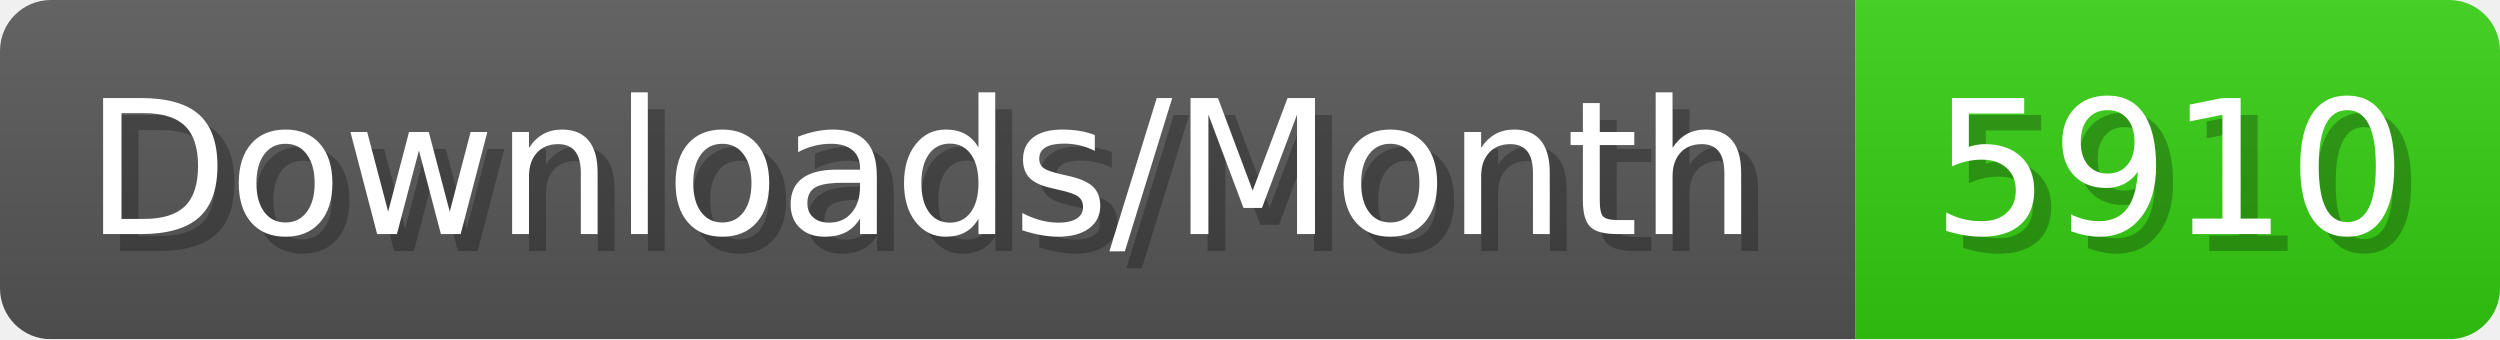
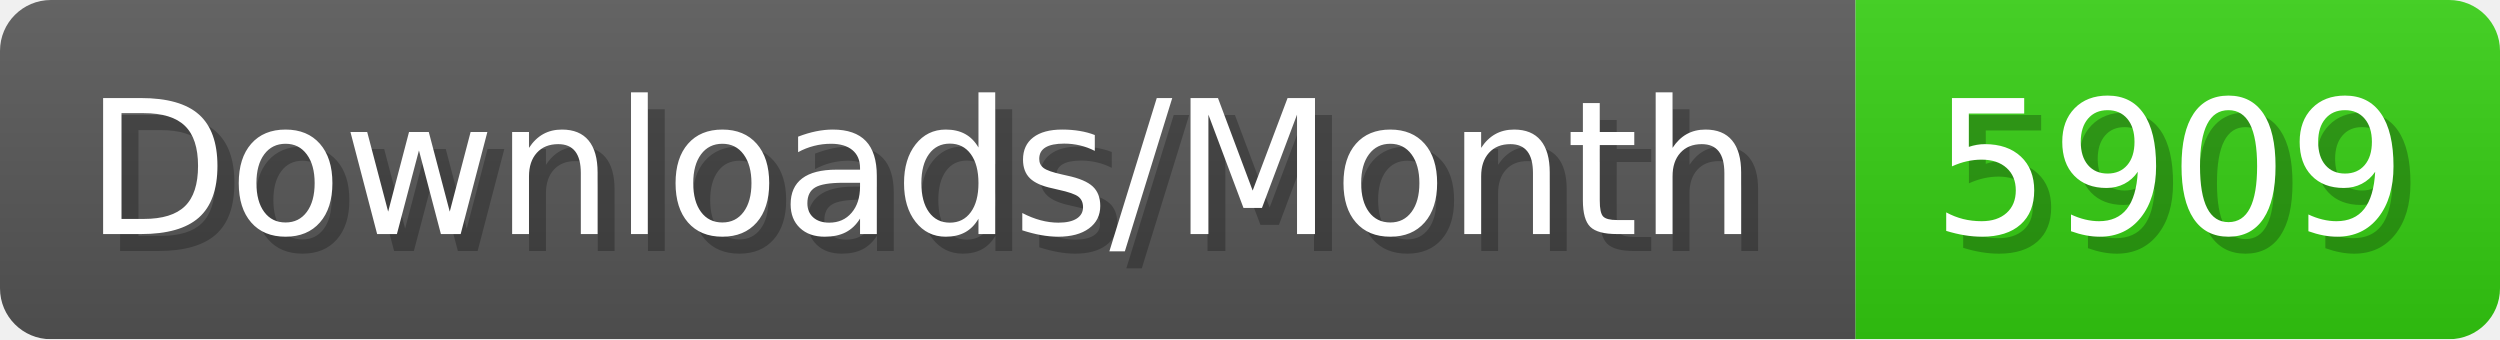
- <svg xmlns="http://www.w3.org/2000/svg" width="147.4" height="20" viewBox="0 0 1474 200" role="img" aria-label="Downloads/Month: 5910">
+ <svg xmlns="http://www.w3.org/2000/svg" width="147.4" height="20" viewBox="0 0 1474 200" role="img" aria-label="Downloads/Month: 5909">
  <linearGradient id="YlXUI" x2="0" y2="100%">
    <stop offset="0" stop-opacity=".1" stop-color="#EEE" />
    <stop offset="1" stop-opacity=".1" />
  </linearGradient>
  <mask id="JHhop">
    <rect width="1474" height="200" rx="30" fill="#FFF" />
  </mask>
  <g mask="url(#JHhop)">
    <rect width="1094" height="200" fill="#555" />
    <rect width="380" height="200" fill="#3C1" x="1094" />
    <rect width="1474" height="200" fill="url(#YlXUI)" />
  </g>
  <g aria-hidden="true" fill="#fff" text-anchor="start" font-family="Verdana,DejaVu Sans,sans-serif" font-size="110">
    <text x="60" y="148" textLength="994" fill="#000" opacity="0.25">Downloads/Month</text>
    <text x="50" y="138" textLength="994">Downloads/Month</text>
-     <text x="1149" y="148" textLength="280" fill="#000" opacity="0.25">5910</text>
-     <text x="1139" y="138" textLength="280">5910</text>
+     <text x="1149" y="148" textLength="280" fill="#000" opacity="0.25">5909</text>
+     <text x="1139" y="138" textLength="280">5909</text>
  </g>
</svg>
